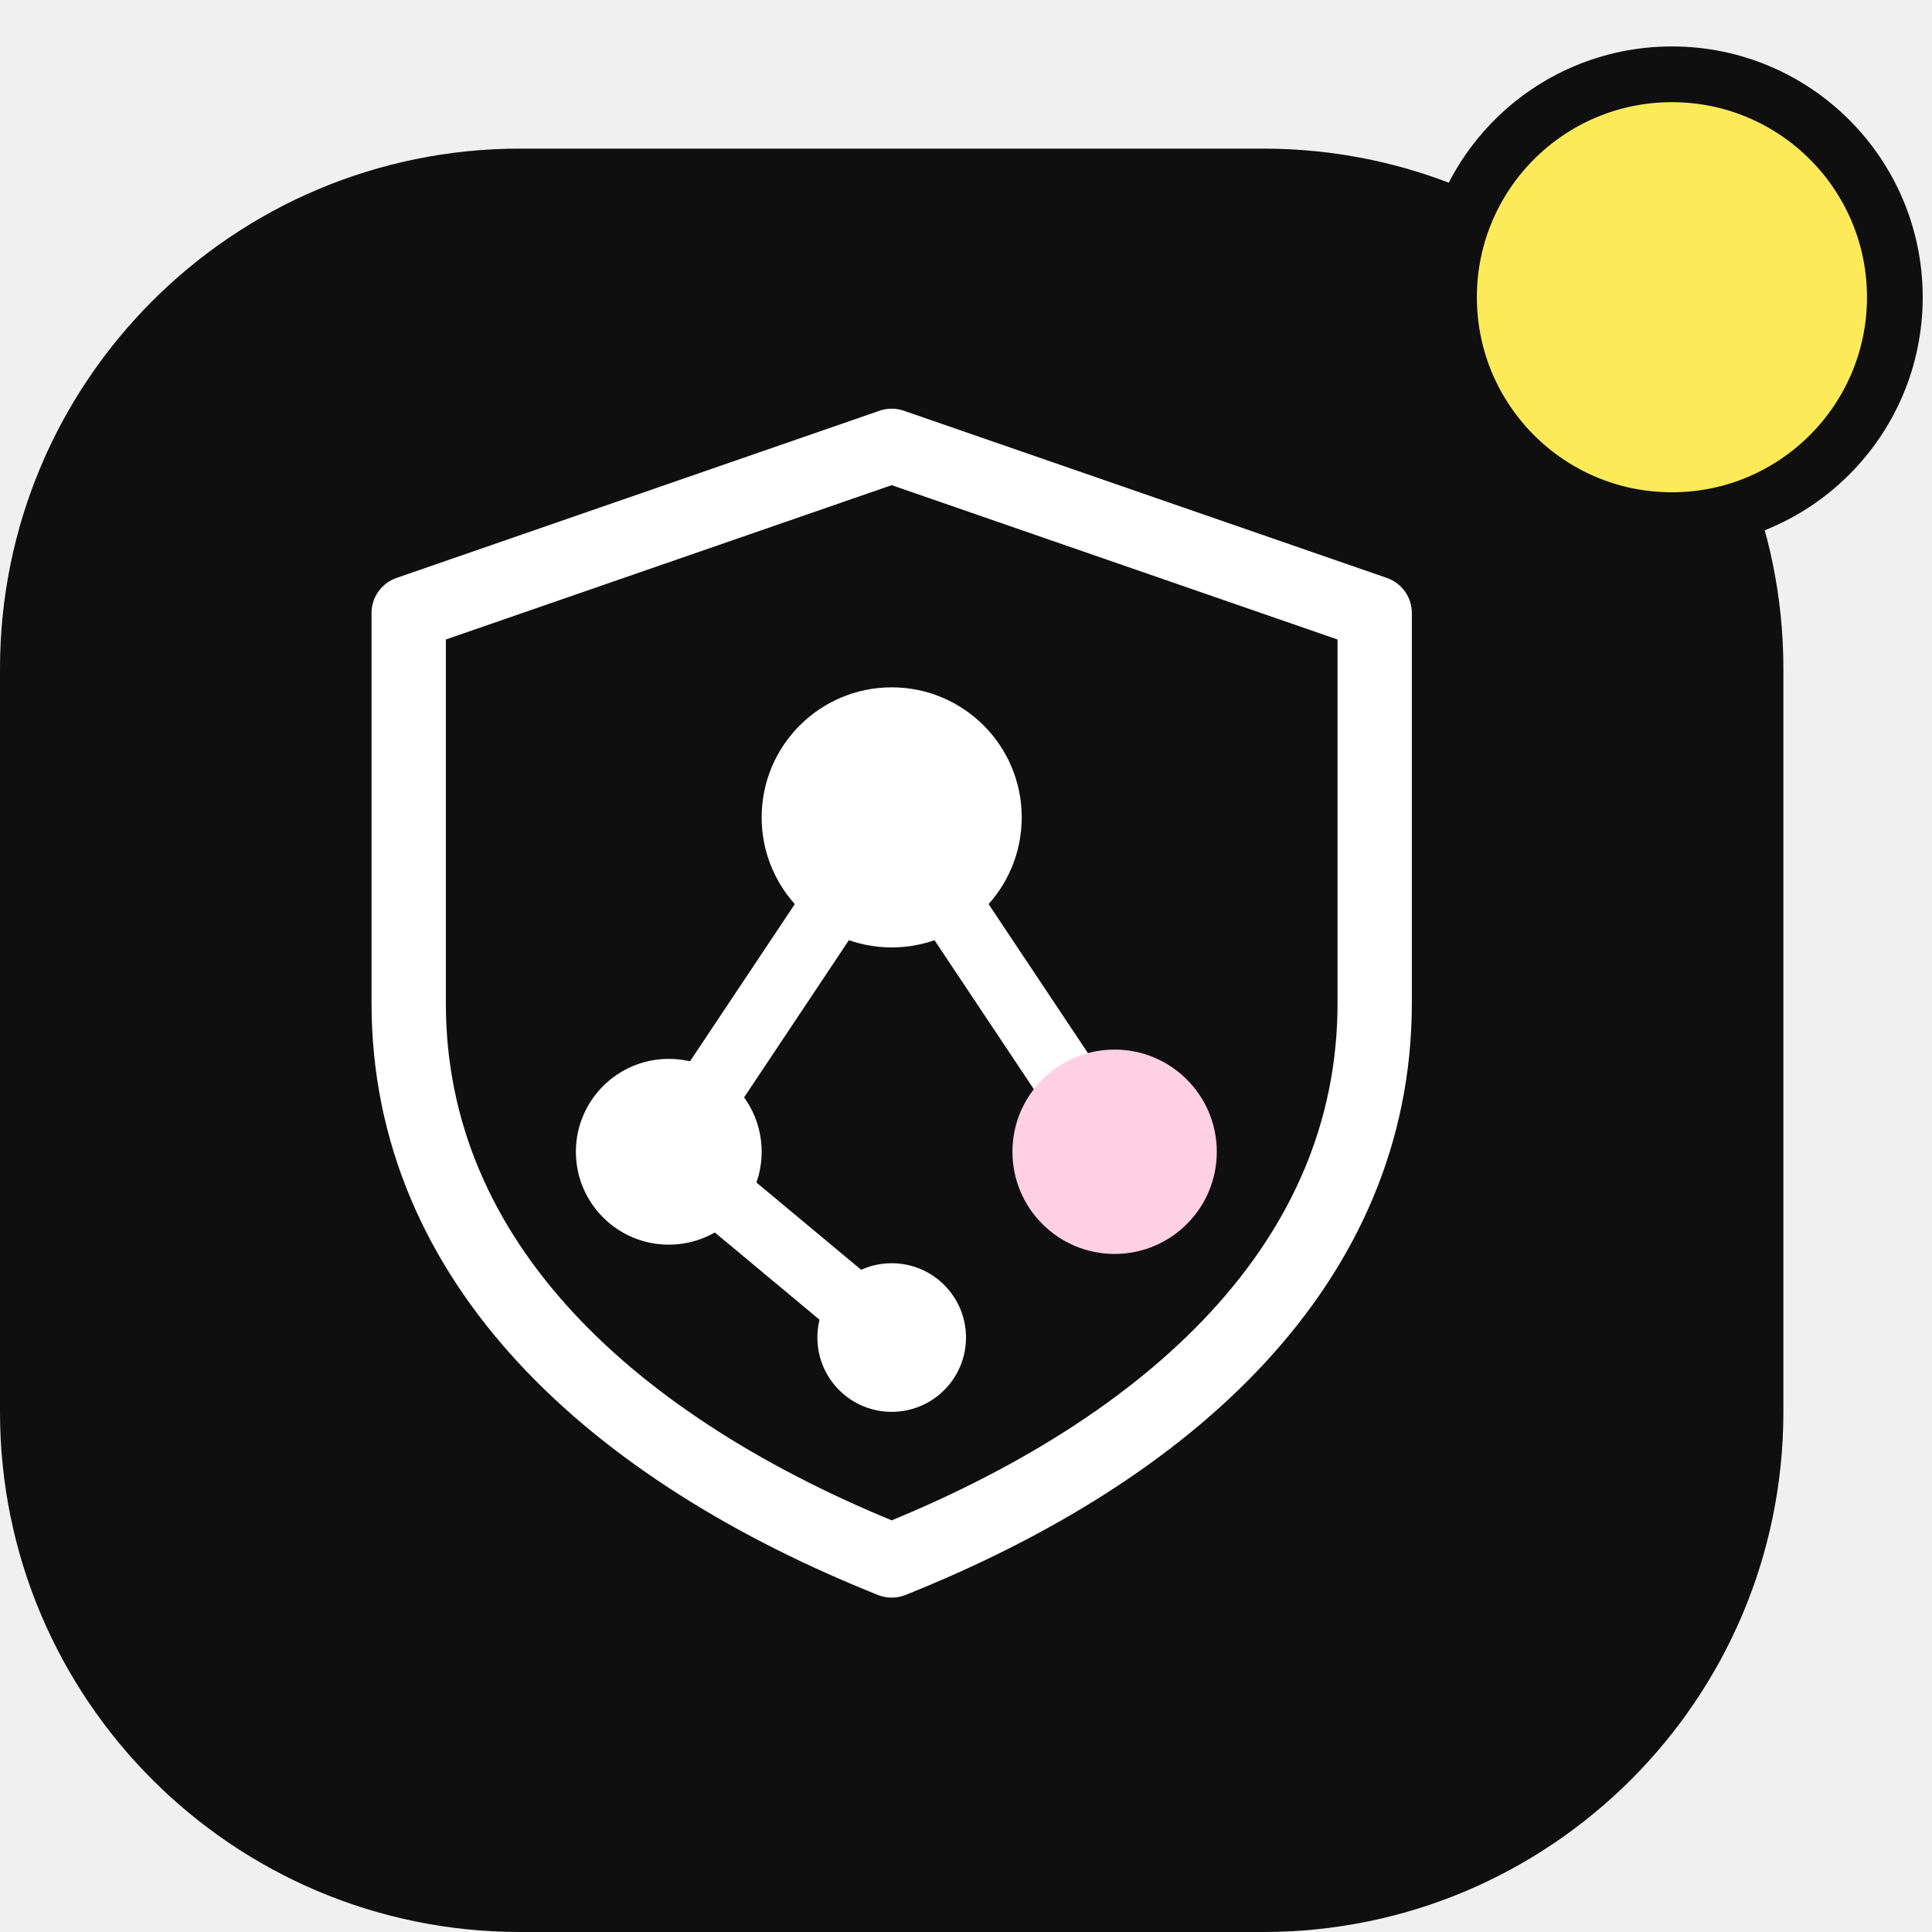
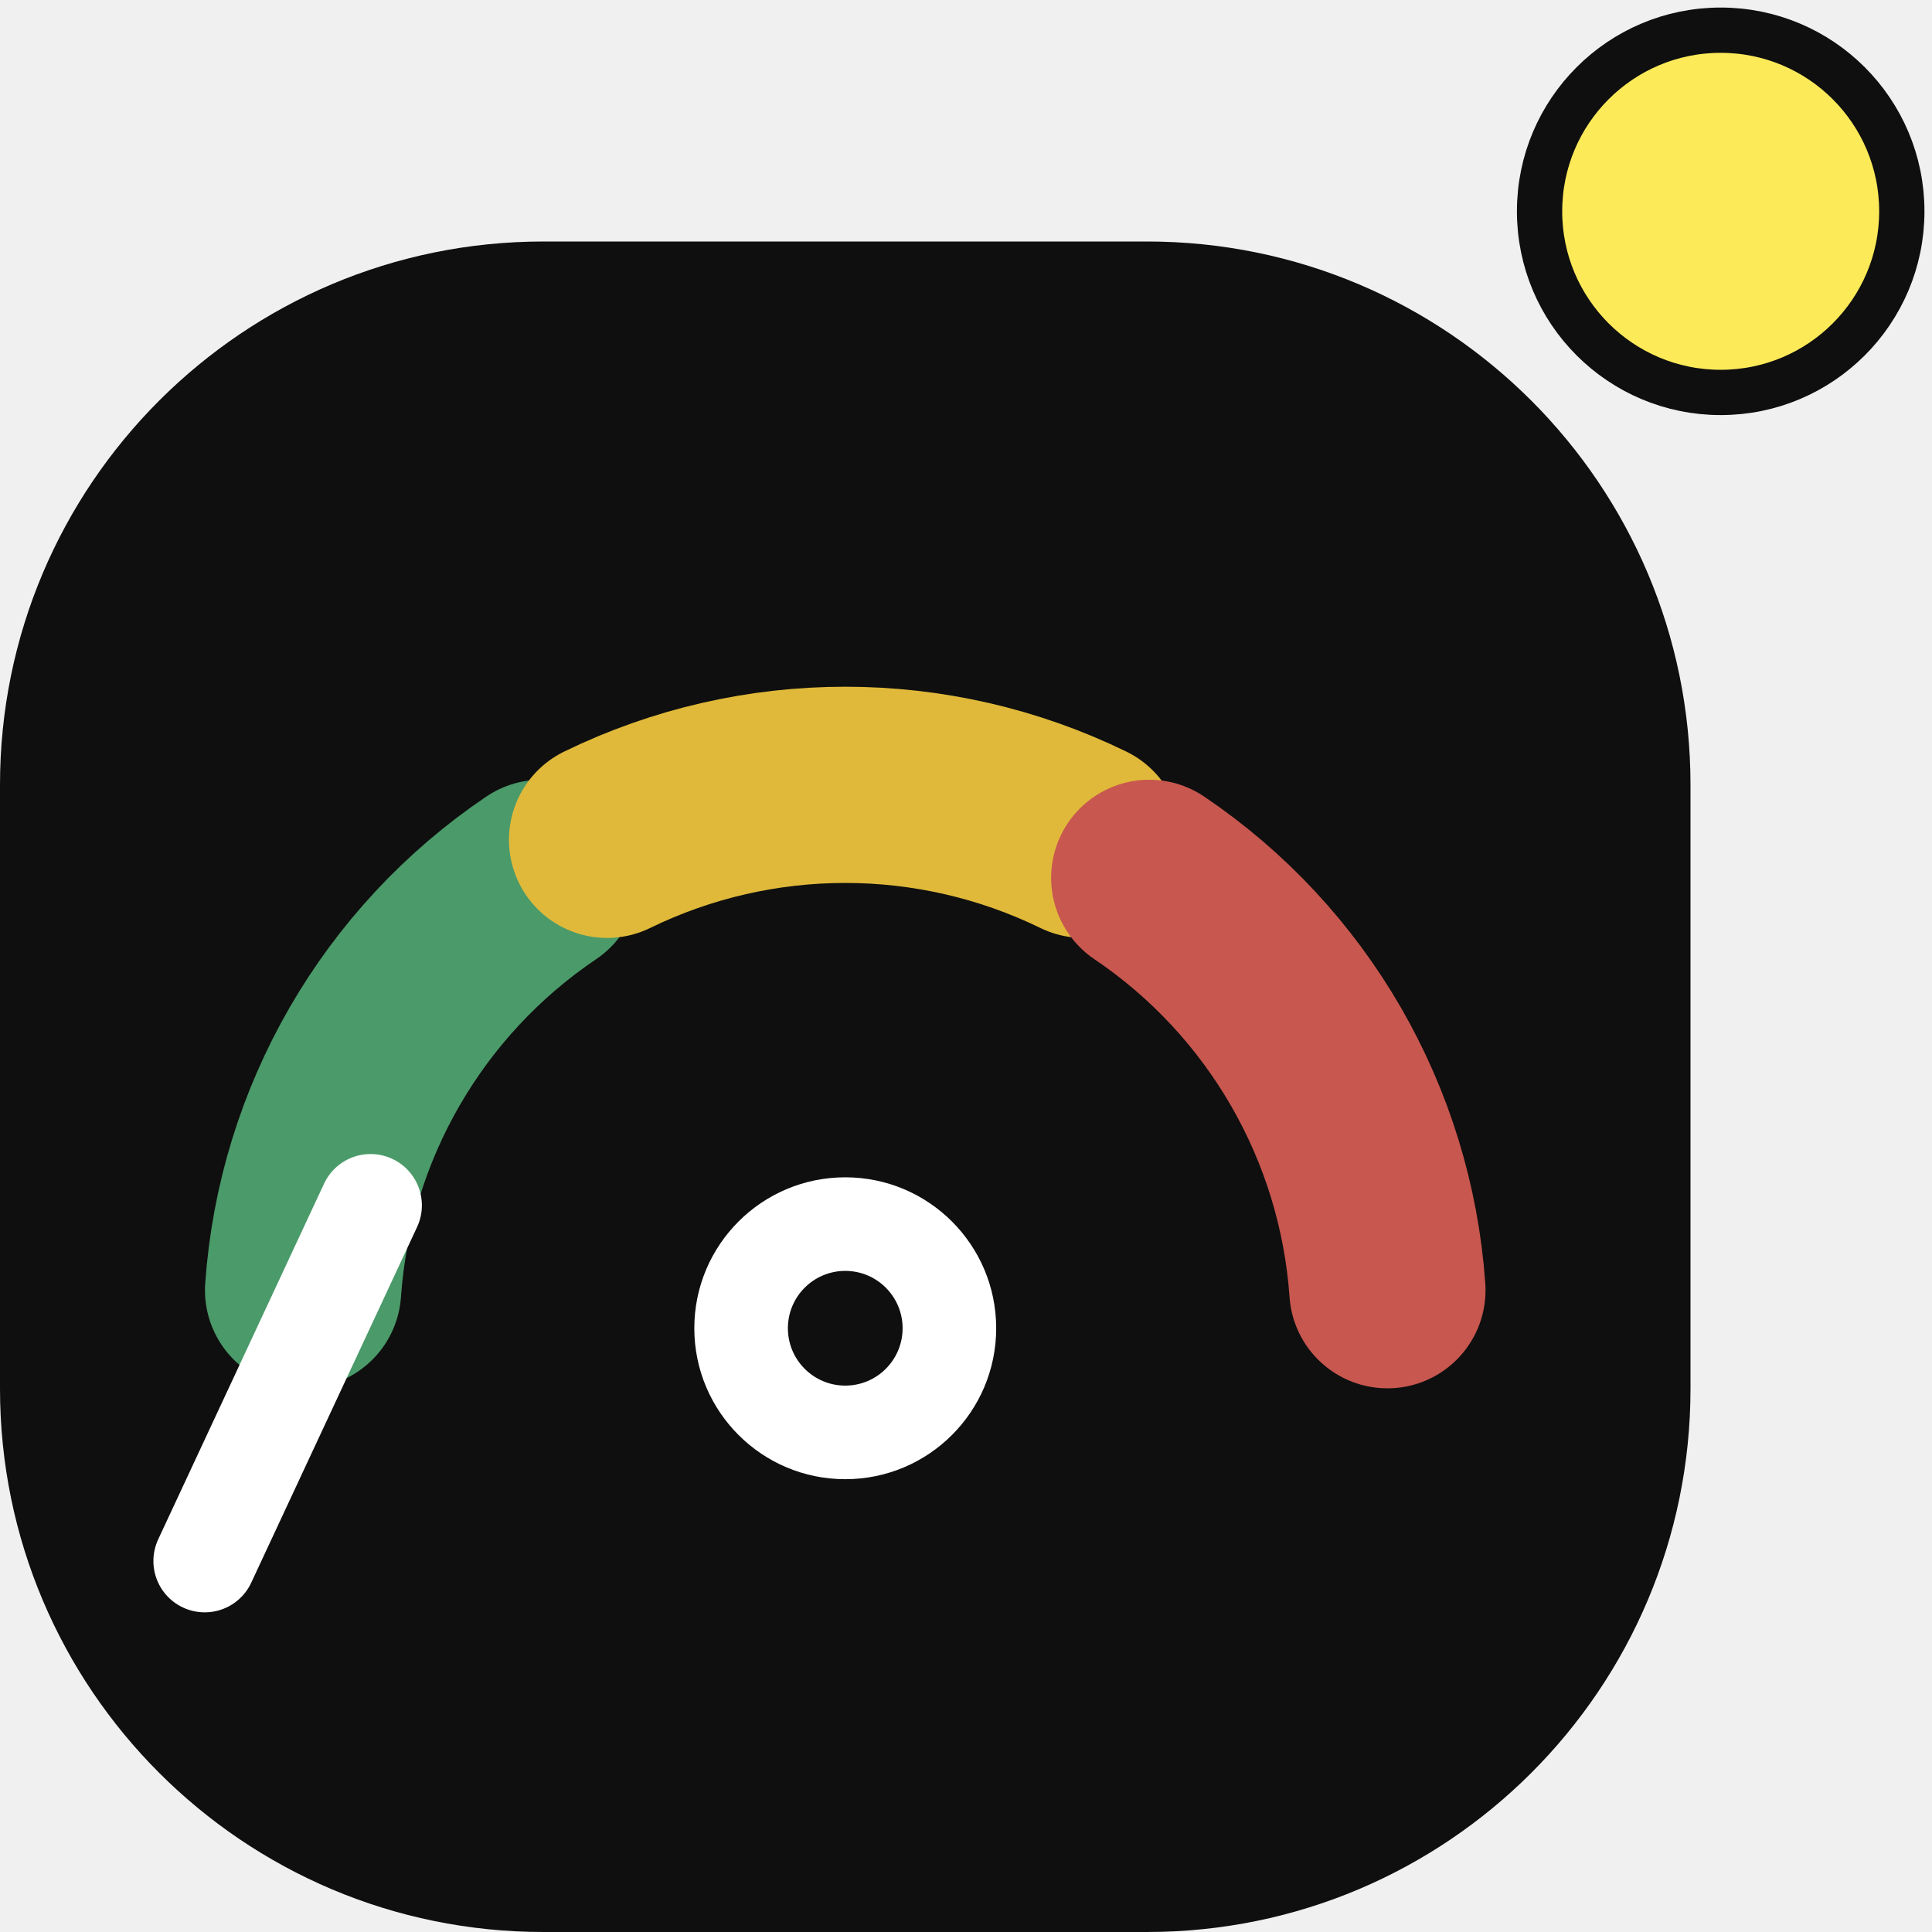
- <svg xmlns="http://www.w3.org/2000/svg" viewBox="0 0 52 52" width="52" height="52" role="img" aria-label="Cryptiq">
-   <rect x="0" y="4" width="48" height="48" rx="14" fill="#0f0f0f" />
-   <path d="M24 12 L37 16.5 V27 C37 34 31.5 39 24 42 C16.5 39 11 34 11 27 V16.5 Z" fill="none" stroke="#ffffff" stroke-width="2" stroke-linejoin="round" />
-   <g stroke="#ffffff" stroke-width="1.75" stroke-linecap="round">
-     <line x1="24" y1="22" x2="18" y2="31" />
-     <line x1="24" y1="22" x2="30" y2="31" />
-     <line x1="18" y1="31" x2="24" y2="36" />
+ <svg xmlns="http://www.w3.org/2000/svg" viewBox="0 0 64 64" width="52" height="52" role="img" aria-label="Verdict dial">
+   <rect x="0" y="8" width="56" height="56" rx="18" fill="#0f0f0f" />
+   <style>
+     .needle{transform:rotate(25deg);transform-origin:28px 44px;animation:swing 900ms cubic-bezier(0,0,.2,1) both}
+     @keyframes swing{0%{transform:rotate(-72deg)}55%{transform:rotate(34deg)}78%{transform:rotate(21deg)}100%{transform:rotate(25deg)}}
+     @media (prefers-reduced-motion:reduce){.needle{animation:none}}
+   </style>
+   <path d="M10.04 42.74 A18 18 0 0 1 17.93 29.08" fill="none" stroke="#4b9a6a" stroke-width="6.5" stroke-linecap="round" />
+   <path d="M20.11 27.82 A18 18 0 0 1 35.89 27.82" fill="none" stroke="#e0b93a" stroke-width="6.5" stroke-linecap="round" />
+   <path d="M38.07 29.08 A18 18 0 0 1 45.96 42.74" fill="none" stroke="#c8574f" stroke-width="6.5" stroke-linecap="round" />
+   <g class="needle">
+     <line x1="28" y1="44" x2="28" y2="31" stroke="#ffffff" stroke-width="3.4" stroke-linecap="round" />
  </g>
-   <circle cx="24" cy="22" r="3.5" fill="#ffffff" />
-   <circle cx="18" cy="31" r="2.5" fill="#ffffff" />
-   <circle cx="24" cy="36" r="2" fill="#ffffff" />
-   <circle cx="30" cy="31" r="2.75" fill="#ffd0e2" />
-   <circle cx="45" cy="8" r="6" fill="#fcea59" stroke="#0f0f0f" stroke-width="1.5" />
+   <circle cx="28" cy="44" r="5" fill="#ffffff" />
+   <circle cx="28" cy="44" r="1.9" fill="#0f0f0f" />
+   <circle cx="57" cy="7" r="6" fill="#fcea59" stroke="#0f0f0f" stroke-width="1.5" />
</svg>
